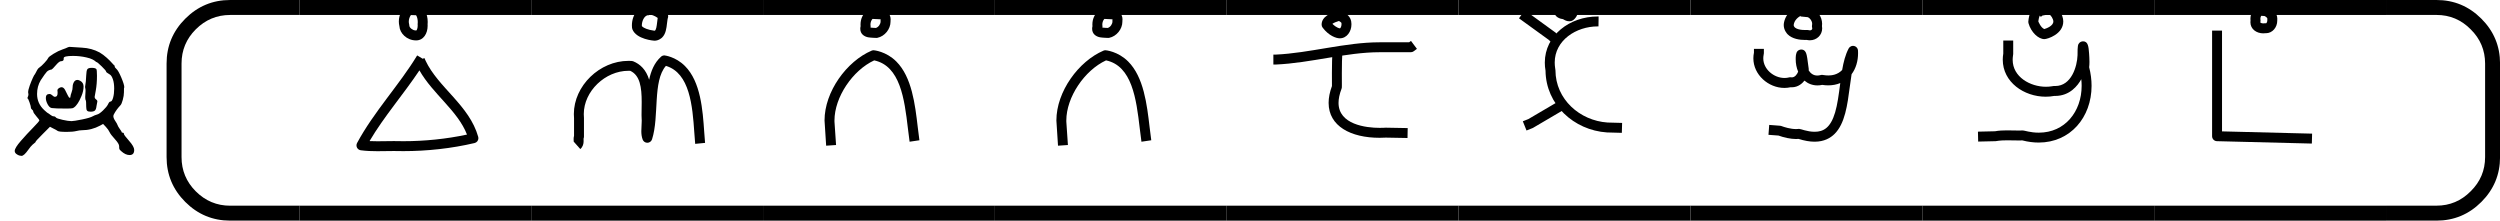
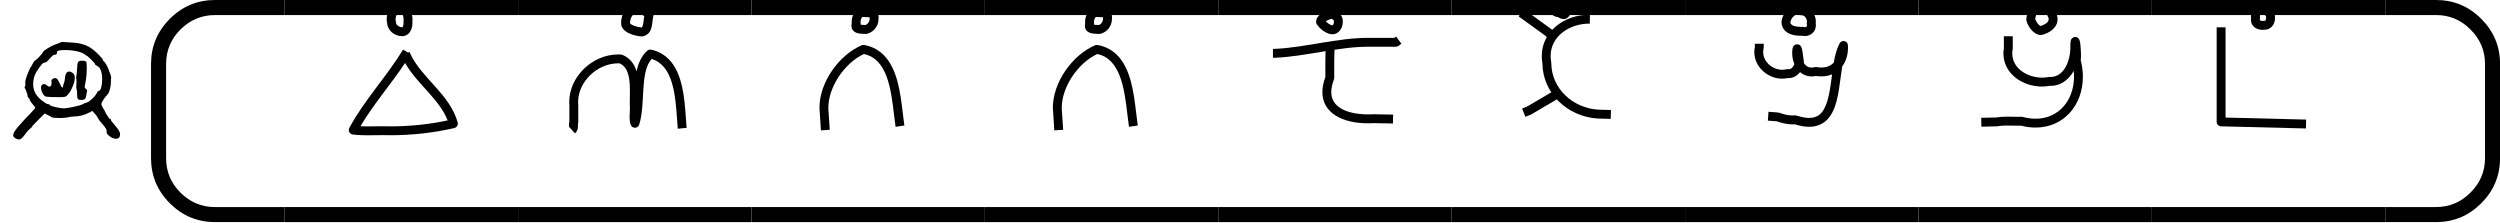
- <svg xmlns="http://www.w3.org/2000/svg" version="1.1" width="11331" height="1000" viewBox="0 0 11331 1000">
-   <path d="M426 418Q426 424 432.5 441.5Q439 459 439 475Q439 490 446.5 503.5Q454 517 468 517Q475 517 484 512Q505 501 505 477Q505 450 492.5 420.0Q480 390 470.5 376.5Q461 363 455 357Q446 348 438.0 346.0Q430 344 400 344Q332 344 313 347Q299 349 288.0 369.5Q277 390 277 408Q277 432 299 432Q308 432 316.5 423.5Q325 415 332 415Q348 415 348 437V444Q346 455 348.0 459.0Q350 463 357 468Q365 473 372 473Q384 473 393.0 457.0Q402 441 409.0 425.0Q416 409 422 409Q426 409 426 418ZM521 544Q522 572 527.5 581.0Q533 590 554.0 590.0Q575 590 582 583Q586 579 586 542Q586 493 579.0 454.0Q572 415 572 415Q572 405 581 399Q590 392 588 385Q584 368 583 358Q581 339 573.5 332.0Q566 325 547 325Q532 325 526.5 331.0Q521 337 521 354Q521 391 518.0 394.0Q515 397 515 414Q515 426 516 433Q517 444 517 451Q517 460 515.5 466.0Q514 472 514 474Q514 479 516 489Q519 500 521 544ZM201 326Q201 332 194.0 337.5Q187 343 187 348Q187 357 178.5 381.0Q170 405 167 405Q164 406 166.0 409.0Q168 412 170.5 420.5Q173 429 171 436Q170 438 170 442Q170 456 179.5 482.5Q189 509 198.5 529.5Q208 550 210 550Q211 550 215.0 558.5Q219 567 225.0 577.5Q231 588 238 592Q249 599 268.5 620.0Q288 641 291.0 649.0Q294 657 323.5 675.0Q353 693 377 701Q398 708 412 715Q418 718 433 716Q452 714 495 712Q554 709 602 683Q624 670 645.0 651.0Q666 632 677.0 619.0Q688 606 689 606Q693 606 693 600Q693 592 703 584Q715 574 733.0 531.5Q751 489 751 473Q751 467 751.0 467.0Q751 467 750.5 470.0Q750 473 750 473Q749 473 749 442Q749 422 742.0 396.5Q735 371 728 364Q725 361 716.0 350.5Q707 340 696.0 323.0Q685 306 685 298Q685 286 696.5 269.0Q708 252 710 245Q713 236 724.0 220.5Q735 205 735 203Q735 198 742.0 198.0Q749 198 749 190Q749 184 780.0 149.0Q811 114 811 94Q811 63 783 63Q758 63 732 87Q723 95 721.5 99.0Q720 103 720.0 117.0Q720 131 694.5 159.0Q669 187 663 200Q655 217 640 233L623 251L605 241Q553 213 495 213Q481 213 460.5 208.0Q440 203 403 203Q356 203 348 209Q342 214 321 224L302 234L259 191Q215 147 215 143Q215 140 211.5 138.0Q208 136 196.5 125.5Q185 115 171 95Q145 58 130 58Q126 58 117.5 60.0Q109 62 99.0 69.5Q89 77 89 88Q89 106 126.0 148.5Q163 191 200.5 229.0Q238 267 238 273Q238 276 219.5 297.5Q201 319 201 326ZM690 464Q690 498 682.5 520.0Q675 542 665.5 548.5Q656 555 648.5 559.5Q641 564 641 568Q641 573 614.5 599.0Q588 625 583 625Q581 625 576.5 629.5Q572 634 558.5 641.0Q545 648 522 653Q483 662 441 662Q385 662 385 649Q385 642 384.5 639.0Q384 636 380.0 633.0Q376 630 368 630Q358 630 337.0 605.5Q316 581 312 580Q293 577 283.0 566.5Q273 556 246 515Q224 478 224 432Q224 375 267 335Q288 316 290.0 316.0Q292 316 304.0 306.5Q316 297 324 297Q333 297 338 290Q342 284 377.5 276.0Q413 268 432 268Q446 268 495.5 278.0Q545 288 562 298Q570 303 587 308Q600 311 622.5 332.5Q645 354 653 370Q660 386 667 386Q677 386 683.5 409.5Q690 433 690 464Z" transform="translate(0.00,750.00) scale(0.75,-0.75)" fill="#000000" />
-   <path d="M 24.638,12.488 H 20.722 q -1.482,0 -2.54,-1.058 -1.058,-1.058 -1.058,-2.54 V 3.598 q 0,-1.482 1.058,-2.54 Q 19.241,4e-6 20.722,4e-6 h 3.916 V 0.847 H 20.722 q -1.132,0 -1.947,0.815 -0.804,0.804 -0.804,1.937 v 5.292 q 0,1.132 0.804,1.937 0.815,0.815 1.947,0.815 h 3.916 z" transform="translate(-616.19,0.00) scale(80.0747,80.0747)" fill="#000000" />
-   <path d="M 75.015,0.847 V 4e-6 h 13.123 v 0.847 z m 0,11.642 v -0.847 h 13.123 v 0.847 z" transform="translate(-4650.08,0.00) scale(80.0747,80.0747)" fill="#000000" />
-   <path d="M 75.015,0.847 V 4e-6 h 13.123 v 0.847 z m 0,11.642 v -0.847 h 13.123 v 0.847 z" transform="translate(-3599.24,0.00) scale(80.0747,80.0747)" fill="#000000" />
-   <path d="M 75.015,0.847 V 4e-6 h 13.123 v 0.847 z m 0,11.642 v -0.847 h 13.123 v 0.847 z" transform="translate(-2548.39,0.00) scale(80.0747,80.0747)" fill="#000000" />
-   <path d="M 75.015,0.847 V 4e-6 h 13.123 v 0.847 z m 0,11.642 v -0.847 h 13.123 v 0.847 z" transform="translate(-1497.54,0.00) scale(80.0747,80.0747)" fill="#000000" />
-   <path d="M 75.015,0.847 V 4e-6 h 13.123 v 0.847 z m 0,11.642 v -0.847 h 13.123 v 0.847 z" transform="translate(-446.69,0.00) scale(80.0747,80.0747)" fill="#000000" />
-   <path d="M 75.015,0.847 V 4e-6 h 13.123 v 0.847 z m 0,11.642 v -0.847 h 13.123 v 0.847 z" transform="translate(604.15,0.00) scale(80.0747,80.0747)" fill="#000000" />
-   <path d="M 75.015,0.847 V 4e-6 h 13.123 v 0.847 z m 0,11.642 v -0.847 h 13.123 v 0.847 z" transform="translate(1655.00,0.00) scale(80.0747,80.0747)" fill="#000000" />
-   <path d="M 75.015,0.847 V 4e-6 h 13.123 v 0.847 z m 0,11.642 v -0.847 h 13.123 v 0.847 z" transform="translate(2705.85,0.00) scale(80.0747,80.0747)" fill="#000000" />
-   <path d="M 75.015,0.847 V 4e-6 h 13.123 v 0.847 z m 0,11.642 v -0.847 h 13.123 v 0.847 z" transform="translate(3756.69,0.00) scale(80.0747,80.0747)" fill="#000000" />
-   <path d="m 87.715,4e-6 h 2.857 q 1.482,0 2.54,1.058 1.058,1.058 1.058,2.54 v 5.292 q 0,1.482 -1.058,2.54 -1.058,1.058 -2.54,1.058 h -2.857 v -0.847 h 2.857 q 1.132,0 1.937,-0.815 0.815,-0.804 0.815,-1.937 V 3.598 q 0,-1.132 -0.815,-1.937 -0.804,-0.815 -1.937,-0.815 h -2.857 z" transform="translate(3790.59,0.00) scale(80.0747,80.0747)" fill="#000000" />
-   <path d="M 562.37,129.59 C 562.37,168.42 541.80,203.48 504.34,203.48 C 457.22,203.48 422.03,167.43 420.10,131.54 C 418.20,123.70 417.31,115.86 417.31,108.15 C 417.31,75.57 433.17,45.44 455.80,26.84 C 455.84,25.68 455.87,25.02 455.87,25.02 L 458.00,25.09 C 471.42,14.70 487.79,7.71 506.07,7.02 L 506.81,26.78 C 518.12,27.17 525.86,27.43 538.13,39.71 C 543.11,44.69 562.69,67.03 562.69,110.58 C 562.69,114.54 562.50,118.47 562.11,122.33 C 562.28,124.71 562.37,127.13 562.37,129.59  Z M 512.00,122.00 C 512.00,118.86 512.63,117.38 512.63,111.28 C 512.63,98.56 509.72,84.93 504.08,76.70 L 478.03,75.80 C 471.40,85.23 467.42,97.04 467.42,108.69 C 467.42,118.90 470.00,121.32 469.99,128.10 C 469.99,140.27 488.52,152.83 499.42,153.01 C 502.46,153.06 504.00,153.60 505.06,153.60 C 506.61,153.60 512.33,144.59 512.33,128.93 C 512.33,127.53 512.00,122.07 512.00,122.00  Z M 392.18,710.51 C 394.59,710.51 440.05,711.08 440.54,711.08 C 545.86,711.08 656.56,700.02 760.54,677.69 C 713.81,557.34 588.95,474.11 520.96,354.41 C 441.54,473.78 341.82,588.03 269.78,710.52 C 282.93,711.18 296.19,711.41 309.68,711.41 C 336.82,711.41 363.77,710.51 392.18,710.51  Z M 392.24,760.51 C 363.89,760.51 336.11,761.42 309.05,761.42 C 281.74,761.42 254.16,760.50 225.73,756.78 C 213.35,755.16 204.00,744.61 204.00,732.00 C 204.00,727.93 204.99,723.86 206.97,720.18 C 291.31,563.03 421.08,425.84 509.59,279.08 L 537.54,295.93 L 546.08,292.38 C 547.74,296.37 549.48,300.32 551.30,304.23 L 552.42,304.90 C 552.27,305.15 552.12,305.40 551.97,305.65 C 616.04,441.50 772.25,529.99 817.06,689.20 C 817.68,691.42 818.00,693.71 818.00,696.00 C 818.00,707.71 809.92,717.69 798.78,720.32 C 683.01,747.68 558.80,761.07 440.63,761.07 C 440.15,761.07 393.01,760.51 392.24,760.51 Z" transform="translate(1432.12,0.00) scale(0.9,0.9)" fill="#000000" />
-   <path d="M 511.28,25.10 C 512.85,25.10 517.81,25.00 517.87,25.00 C 549.57,25.00 583.54,46.86 599.87,65.60 C 603.95,70.29 606.00,76.14 606.00,82.00 C 606.00,91.26 604.15,82.61 600.25,117.26 C 597.39,142.60 594.27,170.26 575.80,188.73 C 573.99,190.54 558.85,205.00 537.00,205.00 C 535.74,205.00 445.42,198.95 425.64,146.91 C 424.15,143.00 423.42,136.54 423.42,127.50 C 423.42,99.78 432.93,71.54 452.07,51.20 L 446.64,39.24 C 471.02,28.16 471.02,28.16 473.59,27.59 C 483.71,25.36 492.19,24.93 499.15,24.93 C 503.52,24.93 506.85,25.10 511.28,25.10  Z M 501.75,77.00 C 483.80,81.87 473.47,107.70 473.47,128.46 C 473.47,131.51 473.47,131.51 475.48,133.52 C 482.57,140.61 502.29,150.19 537.44,154.86 C 545.54,153.62 548.40,130.91 550.57,111.62 C 551.35,104.72 552.05,97.61 553.30,90.40 C 551.98,89.39 532.81,74.99 517.71,74.99 C 517.36,74.99 515.04,75.09 511.26,75.09 C 510.48,75.09 509.73,75.08 509.00,75.07 L 509.00,77.00 L 501.75,77.00  Z M 179.96,701.01 C 179.96,701.11 180.20,710.60 180.20,710.86 C 180.20,724.06 176.92,738.87 163.58,750.71 L 130.43,713.36 C 130.46,712.83 130.18,712.01 130.18,710.91 C 130.18,706.74 129.88,704.02 129.88,700.00 C 129.88,695.51 130.27,689.98 132.00,683.90 L 132.00,595.14 C 131.39,588.20 131.09,581.29 131.09,574.43 C 131.09,431.92 261.15,306.50 405.85,306.50 C 414.04,306.50 424.71,306.50 430.50,308.87 C 464.78,322.92 494.83,350.67 510.23,401.49 C 519.17,359.67 535.37,316.53 570.38,285.33 C 575.10,281.11 581.05,279.00 587.00,279.00 C 588.16,279.00 643.17,285.03 690.42,332.27 C 770.07,411.92 779.99,554.14 787.57,664.05 C 788.96,684.25 790.26,703.03 791.88,719.59 L 742.12,724.45 C 740.41,706.88 739.09,687.72 737.70,667.52 C 728.50,534.22 715.33,367.60 594.66,331.72 C 527.03,408.83 562.03,586.34 524.78,701.71 C 521.52,711.83 512.03,719.00 501.00,719.00 C 490.34,719.00 481.15,712.31 477.59,702.78 C 472.27,688.54 470.88,674.06 470.88,660.20 C 470.88,644.17 472.93,625.30 472.93,607.65 C 472.93,591.42 471.92,602.52 471.92,579.41 C 471.92,558.61 472.71,536.95 472.71,513.33 C 472.71,440.00 464.42,379.40 415.12,356.70 C 412.11,356.56 409.10,356.50 406.09,356.50 C 289.03,356.50 181.09,459.31 181.09,574.64 C 181.09,583.02 182.00,593.81 182.00,594.00 L 182.00,688.00 C 182.00,691.21 181.38,694.41 180.16,697.43 C 180.16,697.43 179.96,698.02 179.96,701.01 Z" transform="translate(2482.97,0.00) scale(0.9,0.9)" fill="#000000" />
-   <path d="M 484.85,140.72 C 498.91,135.89 508.23,120.14 508.23,108.48 C 508.23,106.67 508.00,106.13 508.00,104.00 C 508.00,101.90 508.27,99.80 508.79,97.76 C 507.10,97.00 506.12,97.00 505.00,97.00 C 504.40,97.00 504.40,97.00 467.34,95.23 C 460.88,102.77 457.18,113.06 457.18,123.45 C 457.18,128.76 458.00,130.25 458.00,134.00 C 458.00,135.67 457.83,137.34 457.50,138.99 C 467.93,140.38 479.80,140.38 484.85,140.72  Z M 407.16,123.19 C 407.16,64.28 457.98,35.00 477.00,35.00 L 489.00,35.00 L 489.00,46.21 L 505.38,46.99 C 505.57,46.99 505.75,46.99 505.94,46.99 C 535.01,46.99 558.86,68.41 558.86,97.33 C 558.86,100.07 558.64,102.85 558.18,105.65 C 558.23,106.79 558.26,107.93 558.26,109.06 C 558.26,146.76 528.94,182.95 492.03,190.49 C 490.37,190.83 488.69,191.00 487.00,191.00 C 486.58,191.00 456.43,190.11 444.99,187.77 C 425.76,183.84 405.91,171.34 405.91,144.93 C 405.91,140.47 406.52,136.15 407.56,131.93 C 407.29,129.02 407.16,126.10 407.16,123.19  Z M 475.99,304.03 C 367.51,354.20 275.90,489.17 275.90,607.03 C 275.90,608.96 275.92,610.89 275.97,612.81 C 275.97,612.81 283.94,730.30 283.94,730.32 L 234.06,733.70 C 225.90,613.35 225.90,613.35 225.90,606.73 C 225.90,460.75 338.22,308.22 463.19,255.00 C 466.31,253.67 469.66,253.00 473.00,253.00 C 474.28,253.00 535.68,258.03 587.30,309.65 C 665.60,387.94 681.85,525.26 695.34,640.23 C 698.12,663.90 700.75,686.25 703.72,706.31 L 703.73,706.36 L 654.28,713.69 C 651.14,692.55 648.47,669.77 645.70,646.10 C 628.28,497.70 606.66,331.93 475.99,304.03 Z" transform="translate(3533.81,0.00) scale(0.9,0.9)" fill="#000000" />
-   <path d="M 484.85,140.72 C 498.91,135.89 508.23,120.14 508.23,108.48 C 508.23,106.67 508.00,106.13 508.00,104.00 C 508.00,101.90 508.27,99.80 508.79,97.76 C 507.10,97.00 506.12,97.00 505.00,97.00 C 504.40,97.00 504.40,97.00 467.34,95.23 C 460.88,102.77 457.18,113.06 457.18,123.45 C 457.18,128.76 458.00,130.25 458.00,134.00 C 458.00,135.67 457.83,137.34 457.50,138.99 C 467.93,140.38 479.80,140.38 484.85,140.72  Z M 407.16,123.19 C 407.16,64.28 457.98,35.00 477.00,35.00 L 489.00,35.00 L 489.00,46.21 L 505.38,46.99 C 505.57,46.99 505.75,46.99 505.94,46.99 C 535.01,46.99 558.86,68.41 558.86,97.33 C 558.86,100.07 558.64,102.85 558.18,105.65 C 558.23,106.79 558.26,107.93 558.26,109.06 C 558.26,146.76 528.94,182.95 492.03,190.49 C 490.37,190.83 488.69,191.00 487.00,191.00 C 486.58,191.00 456.43,190.11 444.99,187.77 C 425.76,183.84 405.91,171.34 405.91,144.93 C 405.91,140.47 406.52,136.15 407.56,131.93 C 407.29,129.02 407.16,126.10 407.16,123.19  Z M 475.99,304.03 C 367.51,354.20 275.90,489.17 275.90,607.03 C 275.90,608.96 275.92,610.89 275.97,612.81 C 275.97,612.81 283.94,730.30 283.94,730.32 L 234.06,733.70 C 225.90,613.35 225.90,613.35 225.90,606.73 C 225.90,460.75 338.22,308.22 463.19,255.00 C 466.31,253.67 469.66,253.00 473.00,253.00 C 474.28,253.00 535.68,258.03 587.30,309.65 C 665.60,387.94 681.85,525.26 695.34,640.23 C 698.12,663.90 700.75,686.25 703.72,706.31 L 703.73,706.36 L 654.28,713.69 C 651.14,692.55 648.47,669.77 645.70,646.10 C 628.28,497.70 606.66,331.93 475.99,304.03 Z" transform="translate(4584.66,0.00) scale(0.9,0.9)" fill="#000000" />
-   <path d="M 394.00,124.00 C 394.00,81.45 444.29,65.03 462.44,59.10 C 462.44,59.10 462.90,53.08 462.93,53.08 C 494.27,55.49 494.27,55.49 498.95,58.04 C 514.72,66.62 544.03,82.57 544.03,118.54 C 544.03,118.87 544.02,119.19 544.02,119.52 C 544.10,120.95 544.14,122.38 544.14,123.81 C 544.14,157.82 521.51,193.00 485.48,193.00 C 467.69,193.00 430.32,180.54 399.02,139.03 C 395.68,134.60 394.00,129.30 394.00,124.00  Z M 486.35,142.95 C 488.73,142.04 494.13,133.57 494.13,123.32 C 494.13,121.96 494.00,121.60 494.00,120.00 C 494.00,118.93 494.08,118.15 494.08,117.18 C 494.08,115.59 494.08,113.18 481.33,105.54 C 468.40,109.74 456.48,113.88 448.31,119.91 C 453.65,125.47 469.09,140.05 486.35,142.95  Z M 446.02,428.68 C 446.02,427.98 445.86,367.32 445.86,366.70 C 445.86,326.74 446.47,286.29 450.11,245.75 C 450.11,245.75 499.90,250.22 499.89,250.25 C 496.44,288.67 495.85,328.01 495.85,367.85 C 495.85,368.62 496.01,428.05 496.01,428.66 C 496.01,441.70 496.01,442.63 494.33,446.99 C 483.61,474.89 479.21,498.48 479.21,518.20 C 479.21,626.87 616.98,643.92 686.53,643.92 C 703.77,643.92 715.09,643.00 717.00,643.00 L 827.46,645.01 C 827.46,645.01 826.55,694.99 826.54,694.99 C 717.52,693.01 717.52,693.01 717.52,693.01 C 707.08,693.62 696.55,693.94 685.98,693.94 C 541.10,693.94 429.22,635.50 429.22,518.13 C 429.22,492.19 434.72,463.99 446.01,433.40 C 446.02,431.83 446.02,430.26 446.02,428.68  Z M 162.45,275.00 C 332.96,267.45 512.54,213.00 685.47,213.00 C 685.98,213.00 686.49,213.00 687.00,213.00 C 687.04,213.00 802.32,213.00 834.66,213.00 L 844.02,205.98 C 844.02,205.98 874.02,245.99 873.98,246.02 C 857.98,258.02 857.98,258.02 857.98,258.02 C 853.56,261.34 848.28,263.00 843.00,263.00 L 685.59,263.00 C 518.31,263.00 339.14,317.32 164.10,324.97 C 163.73,324.99 163.37,325.00 163.00,325.00 L 151.00,325.00 L 151.00,275.00 L 162.45,275.00 Z" transform="translate(5635.51,0.00) scale(0.9,0.9)" fill="#000000" />
-   <path d="M 426.34,506.44 L 451.67,549.56 L 291.66,643.56 C 290.58,644.20 289.45,644.75 288.31,645.21 C 288.31,645.21 258.31,657.21 258.27,657.22 L 239.69,610.79 L 267.95,599.49 L 426.34,506.44  Z M 220.32,92.24 L 249.64,51.73 C 403.26,162.90 403.26,162.90 404.68,164.32 L 426.68,186.32 L 391.32,221.68 L 370.74,201.10 C 370.74,201.10 220.36,92.27 220.32,92.24  Z M 412.42,1.79 C 425.88,-17.66 453.81,-37.10 480.37,-37.10 C 481.06,-37.10 481.75,-37.09 482.45,-37.07 C 483.56,-37.15 484.68,-37.19 485.81,-37.19 C 496.20,-37.19 526.13,-33.36 526.13,10.70 C 526.13,11.12 526.00,19.91 526.00,20.00 C 526.00,20.91 524.70,83.19 489.56,103.62 C 485.77,105.82 481.44,107.15 474.34,107.15 C 460.69,107.15 452.48,102.45 442.02,96.45 C 430.78,95.15 396.62,88.28 396.62,52.87 C 396.62,36.99 404.11,21.80 416.69,4.75 L 412.42,1.79  Z M 467.18,23.70 C 466.63,23.82 465.05,24.28 465.03,24.28 C 456.88,33.96 451.87,41.16 449.01,46.91 C 455.31,47.58 458.35,47.90 468.48,53.98 C 475.41,38.82 476.08,14.20 476.08,13.79 C 474.23,14.35 472.46,15.10 470.60,16.07 L 471.65,16.64 C 469.86,18.65 467.90,20.88 465.90,23.24 L 467.18,23.70  Z M 350.38,315.35 C 350.38,177.00 476.98,82.97 616.69,82.97 C 618.25,82.97 619.82,82.98 621.38,83.01 L 620.62,132.99 C 619.34,132.97 618.06,132.96 616.78,132.96 C 508.34,132.96 400.29,202.94 400.29,314.65 C 400.29,336.19 403.98,348.62 403.99,353.91 C 404.54,499.96 526.18,607.44 666.19,617.03 L 739.68,619.01 L 738.33,668.99 C 689.91,667.68 664.07,666.99 663.32,666.94 C 496.06,655.76 355.88,526.43 354.02,356.34 C 351.56,342.32 350.38,328.64 350.38,315.35 Z" transform="translate(6686.35,0.00) scale(0.9,0.9)" fill="#000000" />
-   <path d="M 579.00,377.00 C 584.09,377.00 593.93,380.00 610.89,380.00 C 627.25,380.00 656.56,377.06 680.18,352.64 C 686.98,312.94 696.38,275.42 712.91,244.28 C 714.15,241.94 720.72,231.00 735.00,231.00 C 748.27,231.00 759.19,241.35 759.95,254.55 C 760.20,258.89 760.33,263.21 760.33,267.50 C 760.33,307.33 749.56,344.69 727.68,373.85 C 724.42,393.89 721.56,414.99 718.76,436.46 C 706.64,529.11 694.50,621.92 642.26,674.15 C 621.59,694.82 589.57,713.59 541.44,713.59 C 517.14,713.59 490.37,708.93 460.51,699.47 C 456.16,699.89 451.79,700.08 447.41,700.08 C 419.96,700.08 386.31,692.42 359.58,682.66 L 309.14,678.93 C 309.14,678.93 312.83,629.07 312.86,629.07 C 370.51,633.34 370.51,633.34 373.92,634.64 C 389.19,640.46 420.54,650.01 447.84,650.01 C 457.05,650.01 459.14,649.00 463.00,649.00 C 472.48,649.00 503.34,663.60 541.62,663.60 C 584.92,663.60 621.59,644.89 644.81,566.08 C 656.71,525.66 662.97,477.71 670.71,418.28 C 652.54,425.85 632.13,429.88 610.01,429.88 C 600.28,429.88 590.21,429.09 579.85,427.49 C 571.59,429.26 563.55,430.10 555.77,430.10 C 530.28,430.10 507.76,421.04 490.40,405.97 C 481.06,418.03 459.72,439.58 426.55,439.58 C 424.59,439.58 422.60,439.50 420.59,439.34 C 410.14,441.68 399.64,442.79 389.23,442.79 C 309.16,442.79 233.05,376.77 233.05,293.60 C 233.05,284.36 234.00,274.89 236.00,265.28 L 236.00,246.00 L 286.00,246.00 L 286.00,268.00 C 286.00,274.05 283.02,279.84 283.02,293.85 C 283.02,349.12 336.69,392.69 389.77,392.69 C 406.22,392.69 412.18,389.00 419.00,389.00 C 422.37,389.00 423.46,389.61 426.89,389.61 C 442.25,389.61 453.41,374.31 458.58,361.01 C 450.28,341.45 446.28,319.79 446.28,298.37 C 446.28,286.63 446.28,266.54 455.98,256.84 C 459.38,253.43 466.33,249.39 474.38,249.39 C 497.29,249.39 501.14,272.61 504.49,292.80 C 505.81,300.78 512.00,344.70 512.00,348.00 C 512.00,350.16 511.59,353.88 511.54,354.27 C 519.41,366.86 532.89,380.37 554.57,380.37 C 566.68,380.37 572.35,377.00 579.00,377.00  Z M 470.81,79.75 C 461.48,85.09 438.75,99.98 436.06,126.26 C 438.10,148.94 478.57,151.25 495.00,151.25 C 499.31,151.25 504.90,151.00 505.00,151.00 C 511.09,151.00 512.83,152.91 517.67,152.91 C 523.83,152.91 529.72,149.18 529.72,143.37 C 529.72,139.75 528.00,137.72 528.00,132.00 C 528.00,127.19 529.22,125.92 529.22,120.53 C 529.22,106.36 519.73,92.09 507.16,86.54 L 470.49,82.87 L 470.81,79.75  Z M 579.57,142.78 C 579.57,176.91 551.95,202.88 517.62,202.88 C 512.56,202.88 507.41,202.31 502.28,201.13 C 499.65,201.22 496.96,201.27 494.22,201.27 C 466.59,201.27 429.20,196.28 405.83,172.91 C 402.74,169.82 386.00,151.89 386.00,126.00 C 386.00,122.23 386.88,88.46 417.38,57.95 C 437.72,37.61 463.99,25.00 489.86,19.53 L 493.11,34.89 C 518.36,37.42 518.36,37.42 521.07,38.33 C 554.18,49.58 579.28,83.50 579.28,120.10 C 579.28,123.79 579.03,127.52 578.50,131.28 C 579.22,135.15 579.57,139.00 579.57,142.78 Z" transform="translate(7737.20,0.00) scale(0.9,0.9)" fill="#000000" />
-   <path d="M 450.00,110.00 C 450.00,106.83 455.37,23.26 506.62,23.26 C 512.81,23.26 518.98,24.57 524.51,26.87 C 529.48,25.74 536.55,24.36 544.99,24.36 C 547.61,24.36 550.36,24.49 553.23,24.81 C 554.57,24.70 555.90,24.65 557.21,24.65 C 598.02,24.65 626.14,74.35 626.14,107.78 C 626.14,172.42 546.37,197.00 531.00,197.00 C 500.87,197.00 463.92,162.86 450.95,116.81 C 450.32,114.59 450.00,112.29 450.00,110.00  Z M 530.56,146.31 C 540.83,143.38 576.17,130.83 576.17,108.10 C 576.17,95.02 562.29,74.53 557.13,74.65 C 555.77,74.88 554.38,75.00 553.00,75.00 C 549.25,75.00 547.47,74.18 544.09,74.18 C 538.88,74.18 532.03,77.13 520.90,78.44 L 513.25,85.00 L 507.72,78.54 C 503.71,87.41 501.49,99.78 500.46,107.48 C 500.63,107.94 512.41,139.22 530.56,146.31  Z M 585.61,433.17 C 667.56,433.17 696.14,333.89 698.00,277.63 C 698.00,276.32 698.00,275.03 698.00,273.78 C 698.00,230.57 699.83,223.33 707.60,215.55 C 710.78,212.38 717.51,208.12 725.77,208.12 C 751.14,208.12 753.62,234.79 756.13,269.27 C 757.14,283.09 757.98,297.94 757.98,311.78 C 757.98,321.47 757.57,330.67 756.51,338.68 C 764.70,370.40 768.65,401.85 768.65,432.29 C 768.65,591.35 661.15,717.91 502.39,717.91 C 476.18,717.91 448.68,714.44 420.21,707.12 C 414.16,707.32 408.11,707.39 402.09,707.39 C 382.71,707.39 364.05,706.61 344.14,706.61 C 300.56,706.61 292.48,710.83 285.57,710.99 L 197.56,712.99 L 196.43,663.01 L 282.35,661.06 C 302.08,657.42 322.24,656.54 342.11,656.54 C 361.32,656.54 382.38,657.39 402.21,657.39 C 414.17,657.39 422.79,657.00 423.00,657.00 C 431.11,657.00 459.49,668.09 503.15,668.09 C 634.30,668.09 718.67,562.08 718.67,432.23 C 718.67,421.29 718.07,410.15 716.85,398.85 C 699.28,430.88 659.28,483.15 585.24,483.15 C 583.82,483.15 582.39,483.13 580.95,483.09 C 566.80,485.74 552.31,487.04 537.78,487.04 C 428.65,487.04 321.40,413.96 321.40,300.60 C 321.40,290.63 322.24,280.36 324.00,269.84 L 324.00,204.00 L 374.00,204.00 L 374.00,272.00 C 374.00,277.01 371.31,285.44 371.31,301.37 C 371.31,387.45 459.79,436.92 538.84,436.92 C 562.08,436.92 573.23,433.00 579.00,433.00 C 580.33,433.00 582.01,433.17 585.61,433.17 Z" transform="translate(8788.05,0.00) scale(0.9,0.9)" fill="#000000" />
-   <path d="M 465.44,167.91 C 432.23,167.91 400.97,147.23 400.97,111.94 C 400.97,109.21 401.17,106.45 401.59,103.66 C 401.20,100.67 401.02,97.69 401.02,94.72 C 401.02,66.23 417.87,33.05 448.66,29.30 C 448.67,29.14 448.68,29.06 448.68,29.06 L 450.07,29.15 C 450.61,29.11 451.16,29.07 451.71,29.04 C 465.05,30.75 477.97,30.17 484.28,32.08 C 512.10,40.52 536.45,65.06 536.45,94.79 C 536.45,96.81 536.34,98.86 536.10,100.96 C 536.14,101.94 536.16,102.92 536.16,103.91 C 536.16,137.97 511.76,167.28 479.03,167.28 C 477.99,167.28 476.94,167.25 475.88,167.19 C 472.42,167.67 468.93,167.91 465.44,167.91  Z M 455.48,79.62 C 454.05,81.72 451.13,87.02 451.13,95.21 C 451.13,99.17 452.00,99.64 452.00,104.00 C 452.00,108.84 450.64,111.66 450.64,112.96 C 450.64,113.25 455.41,117.85 465.72,117.85 C 470.10,117.85 470.84,117.00 475.00,117.00 C 476.95,117.00 479.69,117.39 479.73,117.39 C 482.11,117.39 486.14,109.21 486.14,103.14 C 486.14,102.13 486.00,101.63 486.00,100.00 C 486.00,97.04 486.47,95.74 486.47,94.64 C 486.47,89.74 478.69,83.61 471.86,80.71 L 455.48,79.62  Z M 208.00,154.00 L 258.00,154.00 L 258.00,661.62 L 711.63,673.01 C 711.63,673.01 710.38,722.99 710.37,722.99 C 232.37,710.99 232.37,710.99 232.37,710.99 C 218.81,710.65 208.00,699.57 208.00,686.00 L 208.00,154.00 Z" transform="translate(9838.90,0.00) scale(0.9,0.9)" fill="#000000" />
+ <svg xmlns="http://www.w3.org/2000/svg" version="1.1" width="11256" height="1000" viewBox="0 0 11256 1000">
+   <path d="M426 418Q426 424 432.5 441.5Q439 459 439 475Q439 490 446.5 503.5Q454 517 468 517Q475 517 484 512Q505 501 505 477Q505 450 492.5 420.0Q480 390 470.5 376.5Q461 363 455 357Q446 348 438.0 346.0Q430 344 400 344Q332 344 313 347Q299 349 288.0 369.5Q277 390 277 408Q277 432 299 432Q308 432 316.5 423.5Q325 415 332 415Q348 415 348 437V444Q346 455 348.0 459.0Q350 463 357 468Q365 473 372 473Q384 473 393.0 457.0Q402 441 409.0 425.0Q416 409 422 409Q426 409 426 418ZM521 544Q522 572 527.5 581.0Q533 590 554.0 590.0Q575 590 582 583Q586 579 586 542Q586 493 579.0 454.0Q572 415 572 415Q572 405 581 399Q590 392 588 385Q584 368 583 358Q581 339 573.5 332.0Q566 325 547 325Q532 325 526.5 331.0Q521 337 521 354Q521 391 518.0 394.0Q515 397 515 414Q515 426 516 433Q517 444 517 451Q517 460 515.5 466.0Q514 472 514 474Q514 479 516 489Q519 500 521 544ZM201 326Q201 332 194.0 337.5Q187 343 187 348Q187 357 178.5 381.0Q170 405 167 405Q164 406 166.0 409.0Q168 412 170.5 420.5Q173 429 171 436Q170 438 170 442Q170 456 179.5 482.5Q189 509 198.5 529.5Q208 550 210 550Q211 550 215.0 558.5Q219 567 225.0 577.5Q231 588 238 592Q249 599 268.5 620.0Q288 641 291.0 649.0Q294 657 323.5 675.0Q353 693 377 701Q398 708 412 715Q418 718 433 716Q452 714 495 712Q554 709 602 683Q624 670 645.0 651.0Q666 632 677.0 619.0Q688 606 689 606Q693 606 693 600Q693 592 703 584Q715 574 733.0 531.5Q751 489 751 473Q751 467 751.0 467.0Q751 467 750.5 470.0Q750 473 750 473Q749 473 749 442Q749 422 742.0 396.5Q735 371 728 364Q725 361 716.0 350.5Q707 340 696.0 323.0Q685 306 685 298Q685 286 696.5 269.0Q708 252 710 245Q713 236 724.0 220.5Q735 205 735 203Q735 198 742.0 198.0Q749 198 749 190Q749 184 780.0 149.0Q811 114 811 94Q811 63 783 63Q758 63 732 87Q723 95 721.5 99.0Q720 103 720.0 117.0Q720 131 694.5 159.0Q669 187 663 200Q655 217 640 233L623 251L605 241Q553 213 495 213Q481 213 460.5 208.0Q440 203 403 203Q356 203 348 209Q342 214 321 224L302 234L259 191Q215 147 215 143Q215 140 211.5 138.0Q208 136 196.5 125.5Q185 115 171 95Q145 58 130 58Q126 58 117.5 60.0Q109 62 99.0 69.5Q89 77 89 88Q89 106 126.0 148.5Q163 191 200.5 229.0Q238 267 238 273Q238 276 219.5 297.5Q201 319 201 326ZM690 464Q690 498 682.5 520.0Q675 542 665.5 548.5Q656 555 648.5 559.5Q641 564 641 568Q641 573 614.5 599.0Q588 625 583 625Q581 625 576.5 629.5Q572 634 558.5 641.0Q545 648 522 653Q483 662 441 662Q385 662 385 649Q385 642 384.5 639.0Q384 636 380.0 633.0Q376 630 368 630Q358 630 337.0 605.5Q316 581 312 580Q293 577 283.0 566.5Q273 556 246 515Q224 478 224 432Q224 375 267 335Q288 316 290.0 316.0Q292 316 304.0 306.5Q316 297 324 297Q333 297 338 290Q342 284 377.5 276.0Q413 268 432 268Q446 268 495.5 278.0Q545 288 562 298Q570 303 587 308Q600 311 622.5 332.5Q645 354 653 370Q660 386 667 386Q677 386 683.5 409.5Q690 433 690 464Z" transform="translate(0.00,666.67) scale(0.6667,-0.6667)" fill="#000000" />
+   <path d="M 24.638,12.488 H 20.722 q -1.482,0 -2.54,-1.058 -1.058,-1.058 -1.058,-2.54 V 3.598 q 0,-1.482 1.058,-2.54 Q 19.241,4e-6 20.722,4e-6 h 3.916 V 0.847 H 20.722 q -1.132,0 -1.947,0.815 -0.804,0.804 -0.804,1.937 v 5.292 q 0,1.132 0.804,1.937 0.815,0.815 1.947,0.815 h 3.916 z" transform="translate(-691.19,0.00) scale(80.0747,80.0747)" fill="#000000" />
+   <path d="M 75.015,0.847 V 4e-6 h 13.123 v 0.847 z m 0,11.642 v -0.847 h 13.123 v 0.847 z" transform="translate(-4725.08,0.00) scale(80.0747,80.0747)" fill="#000000" />
+   <path d="M 75.015,0.847 V 4e-6 h 13.123 v 0.847 z m 0,11.642 v -0.847 h 13.123 v 0.847 z" transform="translate(-3674.24,0.00) scale(80.0747,80.0747)" fill="#000000" />
+   <path d="M 75.015,0.847 V 4e-6 h 13.123 v 0.847 z m 0,11.642 v -0.847 h 13.123 v 0.847 z" transform="translate(-2623.39,0.00) scale(80.0747,80.0747)" fill="#000000" />
+   <path d="M 75.015,0.847 V 4e-6 h 13.123 v 0.847 z m 0,11.642 v -0.847 h 13.123 v 0.847 z" transform="translate(-1572.54,0.00) scale(80.0747,80.0747)" fill="#000000" />
+   <path d="M 75.015,0.847 V 4e-6 h 13.123 v 0.847 z m 0,11.642 v -0.847 h 13.123 v 0.847 z" transform="translate(-521.69,0.00) scale(80.0747,80.0747)" fill="#000000" />
+   <path d="M 75.015,0.847 V 4e-6 h 13.123 v 0.847 z m 0,11.642 v -0.847 h 13.123 v 0.847 z" transform="translate(529.15,0.00) scale(80.0747,80.0747)" fill="#000000" />
+   <path d="M 75.015,0.847 V 4e-6 h 13.123 v 0.847 z m 0,11.642 v -0.847 h 13.123 v 0.847 z" transform="translate(1580.00,0.00) scale(80.0747,80.0747)" fill="#000000" />
+   <path d="M 75.015,0.847 V 4e-6 h 13.123 v 0.847 z m 0,11.642 v -0.847 h 13.123 v 0.847 z" transform="translate(2630.85,0.00) scale(80.0747,80.0747)" fill="#000000" />
+   <path d="M 75.015,0.847 V 4e-6 h 13.123 v 0.847 z m 0,11.642 v -0.847 h 13.123 v 0.847 z" transform="translate(3681.69,0.00) scale(80.0747,80.0747)" fill="#000000" />
+   <path d="m 87.715,4e-6 h 2.857 q 1.482,0 2.54,1.058 1.058,1.058 1.058,2.54 v 5.292 q 0,1.482 -1.058,2.54 -1.058,1.058 -2.54,1.058 h -2.857 v -0.847 h 2.857 q 1.132,0 1.937,-0.815 0.815,-0.804 0.815,-1.937 V 3.598 q 0,-1.132 -0.815,-1.937 -0.804,-0.815 -1.937,-0.815 h -2.857 z" transform="translate(3715.59,0.00) scale(80.0747,80.0747)" fill="#000000" />
+   <path d="M 562.37,129.59 C 562.37,168.42 541.80,203.48 504.34,203.48 C 457.22,203.48 422.03,167.43 420.10,131.54 C 418.20,123.70 417.31,115.86 417.31,108.15 C 417.31,75.57 433.17,45.44 455.80,26.84 C 455.84,25.68 455.87,25.02 455.87,25.02 L 458.00,25.09 C 471.42,14.70 487.79,7.71 506.07,7.02 L 506.81,26.78 C 518.12,27.17 525.86,27.43 538.13,39.71 C 543.11,44.69 562.69,67.03 562.69,110.58 C 562.69,114.54 562.50,118.47 562.11,122.33 C 562.28,124.71 562.37,127.13 562.37,129.59  Z M 512.00,122.00 C 512.00,118.86 512.63,117.38 512.63,111.28 C 512.63,98.56 509.72,84.93 504.08,76.70 L 478.03,75.80 C 471.40,85.23 467.42,97.04 467.42,108.69 C 467.42,118.90 470.00,121.32 469.99,128.10 C 469.99,140.27 488.52,152.83 499.42,153.01 C 502.46,153.06 504.00,153.60 505.06,153.60 C 506.61,153.60 512.33,144.59 512.33,128.93 C 512.33,127.53 512.00,122.07 512.00,122.00  Z M 392.18,710.51 C 394.59,710.51 440.05,711.08 440.54,711.08 C 545.86,711.08 656.56,700.02 760.54,677.69 C 713.81,557.34 588.95,474.11 520.96,354.41 C 441.54,473.78 341.82,588.03 269.78,710.52 C 282.93,711.18 296.19,711.41 309.68,711.41 C 336.82,711.41 363.77,710.51 392.18,710.51  Z M 392.24,760.51 C 363.89,760.51 336.11,761.42 309.05,761.42 C 281.74,761.42 254.16,760.50 225.73,756.78 C 213.35,755.16 204.00,744.61 204.00,732.00 C 204.00,727.93 204.99,723.86 206.97,720.18 C 291.31,563.03 421.08,425.84 509.59,279.08 L 537.54,295.93 L 546.08,292.38 C 547.74,296.37 549.48,300.32 551.30,304.23 L 552.42,304.90 C 552.27,305.15 552.12,305.40 551.97,305.65 C 616.04,441.50 772.25,529.99 817.06,689.20 C 817.68,691.42 818.00,693.71 818.00,696.00 C 818.00,707.71 809.92,717.69 798.78,720.32 C 683.01,747.68 558.80,761.07 440.63,761.07 C 440.15,761.07 393.01,760.51 392.24,760.51 Z" transform="translate(1407.12,0.00) scale(0.8,0.8)" fill="#000000" />
+   <path d="M 511.28,25.10 C 512.85,25.10 517.81,25.00 517.87,25.00 C 549.57,25.00 583.54,46.86 599.87,65.60 C 603.95,70.29 606.00,76.14 606.00,82.00 C 606.00,91.26 604.15,82.61 600.25,117.26 C 597.39,142.60 594.27,170.26 575.80,188.73 C 573.99,190.54 558.85,205.00 537.00,205.00 C 535.74,205.00 445.42,198.95 425.64,146.91 C 424.15,143.00 423.42,136.54 423.42,127.50 C 423.42,99.78 432.93,71.54 452.07,51.20 L 446.64,39.24 C 471.02,28.16 471.02,28.16 473.59,27.59 C 483.71,25.36 492.19,24.93 499.15,24.93 C 503.52,24.93 506.85,25.10 511.28,25.10  Z M 501.75,77.00 C 483.80,81.87 473.47,107.70 473.47,128.46 C 473.47,131.51 473.47,131.51 475.48,133.52 C 482.57,140.61 502.29,150.19 537.44,154.86 C 545.54,153.62 548.40,130.91 550.57,111.62 C 551.35,104.72 552.05,97.61 553.30,90.40 C 551.98,89.39 532.81,74.99 517.71,74.99 C 517.36,74.99 515.04,75.09 511.26,75.09 C 510.48,75.09 509.73,75.08 509.00,75.07 L 509.00,77.00 L 501.75,77.00  Z M 179.96,701.01 C 179.96,701.11 180.20,710.60 180.20,710.86 C 180.20,724.06 176.92,738.87 163.58,750.71 L 130.43,713.36 C 130.46,712.83 130.18,712.01 130.18,710.91 C 130.18,706.74 129.88,704.02 129.88,700.00 C 129.88,695.51 130.27,689.98 132.00,683.90 L 132.00,595.14 C 131.39,588.20 131.09,581.29 131.09,574.43 C 131.09,431.92 261.15,306.50 405.85,306.50 C 414.04,306.50 424.71,306.50 430.50,308.87 C 464.78,322.92 494.83,350.67 510.23,401.49 C 519.17,359.67 535.37,316.53 570.38,285.33 C 575.10,281.11 581.05,279.00 587.00,279.00 C 588.16,279.00 643.17,285.03 690.42,332.27 C 770.07,411.92 779.99,554.14 787.57,664.05 C 788.96,684.25 790.26,703.03 791.88,719.59 L 742.12,724.45 C 740.41,706.88 739.09,687.72 737.70,667.52 C 728.50,534.22 715.33,367.60 594.66,331.72 C 527.03,408.83 562.03,586.34 524.78,701.71 C 521.52,711.83 512.03,719.00 501.00,719.00 C 490.34,719.00 481.15,712.31 477.59,702.78 C 472.27,688.54 470.88,674.06 470.88,660.20 C 470.88,644.17 472.93,625.30 472.93,607.65 C 472.93,591.42 471.92,602.52 471.92,579.41 C 471.92,558.61 472.71,536.95 472.71,513.33 C 472.71,440.00 464.42,379.40 415.12,356.70 C 412.11,356.56 409.10,356.50 406.09,356.50 C 289.03,356.50 181.09,459.31 181.09,574.64 C 181.09,583.02 182.00,593.81 182.00,594.00 L 182.00,688.00 C 182.00,691.21 181.38,694.41 180.16,697.43 C 180.16,697.43 179.96,698.02 179.96,701.01 Z" transform="translate(2457.97,0.00) scale(0.8,0.8)" fill="#000000" />
+   <path d="M 484.85,140.72 C 498.91,135.89 508.23,120.14 508.23,108.48 C 508.23,106.67 508.00,106.13 508.00,104.00 C 508.00,101.90 508.27,99.80 508.79,97.76 C 507.10,97.00 506.12,97.00 505.00,97.00 C 504.40,97.00 504.40,97.00 467.34,95.23 C 460.88,102.77 457.18,113.06 457.18,123.45 C 457.18,128.76 458.00,130.25 458.00,134.00 C 458.00,135.67 457.83,137.34 457.50,138.99 C 467.93,140.38 479.80,140.38 484.85,140.72  Z M 407.16,123.19 C 407.16,64.28 457.98,35.00 477.00,35.00 L 489.00,35.00 L 489.00,46.21 L 505.38,46.99 C 505.57,46.99 505.75,46.99 505.94,46.99 C 535.01,46.99 558.86,68.41 558.86,97.33 C 558.86,100.07 558.64,102.85 558.18,105.65 C 558.23,106.79 558.26,107.93 558.26,109.06 C 558.26,146.76 528.94,182.95 492.03,190.49 C 490.37,190.83 488.69,191.00 487.00,191.00 C 486.58,191.00 456.43,190.11 444.99,187.77 C 425.76,183.84 405.91,171.34 405.91,144.93 C 405.91,140.47 406.52,136.15 407.56,131.93 C 407.29,129.02 407.16,126.10 407.16,123.19  Z M 475.99,304.03 C 367.51,354.20 275.90,489.17 275.90,607.03 C 275.90,608.96 275.92,610.89 275.97,612.81 C 275.97,612.81 283.94,730.30 283.94,730.32 L 234.06,733.70 C 225.90,613.35 225.90,613.35 225.90,606.73 C 225.90,460.75 338.22,308.22 463.19,255.00 C 466.31,253.67 469.66,253.00 473.00,253.00 C 474.28,253.00 535.68,258.03 587.30,309.65 C 665.60,387.94 681.85,525.26 695.34,640.23 C 698.12,663.90 700.75,686.25 703.72,706.31 L 703.73,706.36 L 654.28,713.69 C 651.14,692.55 648.47,669.77 645.70,646.10 C 628.28,497.70 606.66,331.93 475.99,304.03 Z" transform="translate(3508.81,0.00) scale(0.8,0.8)" fill="#000000" />
+   <path d="M 484.85,140.72 C 498.91,135.89 508.23,120.14 508.23,108.48 C 508.23,106.67 508.00,106.13 508.00,104.00 C 508.00,101.90 508.27,99.80 508.79,97.76 C 507.10,97.00 506.12,97.00 505.00,97.00 C 504.40,97.00 504.40,97.00 467.34,95.23 C 460.88,102.77 457.18,113.06 457.18,123.45 C 457.18,128.76 458.00,130.25 458.00,134.00 C 458.00,135.67 457.83,137.34 457.50,138.99 C 467.93,140.38 479.80,140.38 484.85,140.72  Z M 407.16,123.19 C 407.16,64.28 457.98,35.00 477.00,35.00 L 489.00,35.00 L 489.00,46.21 L 505.38,46.99 C 505.57,46.99 505.75,46.99 505.94,46.99 C 535.01,46.99 558.86,68.41 558.86,97.33 C 558.86,100.07 558.64,102.85 558.18,105.65 C 558.23,106.79 558.26,107.93 558.26,109.06 C 558.26,146.76 528.94,182.95 492.03,190.49 C 490.37,190.83 488.69,191.00 487.00,191.00 C 486.58,191.00 456.43,190.11 444.99,187.77 C 425.76,183.84 405.91,171.34 405.91,144.93 C 405.91,140.47 406.52,136.15 407.56,131.93 C 407.29,129.02 407.16,126.10 407.16,123.19  Z M 475.99,304.03 C 367.51,354.20 275.90,489.17 275.90,607.03 C 275.90,608.96 275.92,610.89 275.97,612.81 C 275.97,612.81 283.94,730.30 283.94,730.32 L 234.06,733.70 C 225.90,613.35 225.90,613.35 225.90,606.73 C 225.90,460.75 338.22,308.22 463.19,255.00 C 466.31,253.67 469.66,253.00 473.00,253.00 C 474.28,253.00 535.68,258.03 587.30,309.65 C 665.60,387.94 681.85,525.26 695.34,640.23 C 698.12,663.90 700.75,686.25 703.72,706.31 L 703.73,706.36 L 654.28,713.69 C 651.14,692.55 648.47,669.77 645.70,646.10 C 628.28,497.70 606.66,331.93 475.99,304.03 Z" transform="translate(4559.66,0.00) scale(0.8,0.8)" fill="#000000" />
+   <path d="M 394.00,124.00 C 394.00,81.45 444.29,65.03 462.44,59.10 C 462.44,59.10 462.90,53.08 462.93,53.08 C 494.27,55.49 494.27,55.49 498.95,58.04 C 514.72,66.62 544.03,82.57 544.03,118.54 C 544.03,118.87 544.02,119.19 544.02,119.52 C 544.10,120.95 544.14,122.38 544.14,123.81 C 544.14,157.82 521.51,193.00 485.48,193.00 C 467.69,193.00 430.32,180.54 399.02,139.03 C 395.68,134.60 394.00,129.30 394.00,124.00  Z M 486.35,142.95 C 488.73,142.04 494.13,133.57 494.13,123.32 C 494.13,121.96 494.00,121.60 494.00,120.00 C 494.00,118.93 494.08,118.15 494.08,117.18 C 494.08,115.59 494.08,113.18 481.33,105.54 C 468.40,109.74 456.48,113.88 448.31,119.91 C 453.65,125.47 469.09,140.05 486.35,142.95  Z M 446.02,428.68 C 446.02,427.98 445.86,367.32 445.86,366.70 C 445.86,326.74 446.47,286.29 450.11,245.75 C 450.11,245.75 499.90,250.22 499.89,250.25 C 496.44,288.67 495.85,328.01 495.85,367.85 C 495.85,368.62 496.01,428.05 496.01,428.66 C 496.01,441.70 496.01,442.63 494.33,446.99 C 483.61,474.89 479.21,498.48 479.21,518.20 C 479.21,626.87 616.98,643.92 686.53,643.92 C 703.77,643.92 715.09,643.00 717.00,643.00 L 827.46,645.01 C 827.46,645.01 826.55,694.99 826.54,694.99 C 717.52,693.01 717.52,693.01 717.52,693.01 C 707.08,693.62 696.55,693.94 685.98,693.94 C 541.10,693.94 429.22,635.50 429.22,518.13 C 429.22,492.19 434.72,463.99 446.01,433.40 C 446.02,431.83 446.02,430.26 446.02,428.68  Z M 162.45,275.00 C 332.96,267.45 512.54,213.00 685.47,213.00 C 685.98,213.00 686.49,213.00 687.00,213.00 C 687.04,213.00 802.32,213.00 834.66,213.00 L 844.02,205.98 C 844.02,205.98 874.02,245.99 873.98,246.02 C 857.98,258.02 857.98,258.02 857.98,258.02 C 853.56,261.34 848.28,263.00 843.00,263.00 L 685.59,263.00 C 518.31,263.00 339.14,317.32 164.10,324.97 C 163.73,324.99 163.37,325.00 163.00,325.00 L 151.00,325.00 L 151.00,275.00 L 162.45,275.00 Z" transform="translate(5610.51,0.00) scale(0.8,0.8)" fill="#000000" />
+   <path d="M 426.34,506.44 L 451.67,549.56 L 291.66,643.56 C 290.58,644.20 289.45,644.75 288.31,645.21 C 288.31,645.21 258.31,657.21 258.27,657.22 L 239.69,610.79 L 267.95,599.49 L 426.34,506.44  Z M 220.32,92.24 L 249.64,51.73 C 403.26,162.90 403.26,162.90 404.68,164.32 L 426.68,186.32 L 391.32,221.68 L 370.74,201.10 C 370.74,201.10 220.36,92.27 220.32,92.24  Z M 412.42,1.79 C 425.88,-17.66 453.81,-37.10 480.37,-37.10 C 481.06,-37.10 481.75,-37.09 482.45,-37.07 C 483.56,-37.15 484.68,-37.19 485.81,-37.19 C 496.20,-37.19 526.13,-33.36 526.13,10.70 C 526.13,11.12 526.00,19.91 526.00,20.00 C 526.00,20.91 524.70,83.19 489.56,103.62 C 485.77,105.82 481.44,107.15 474.34,107.15 C 460.69,107.15 452.48,102.45 442.02,96.45 C 430.78,95.15 396.62,88.28 396.62,52.87 C 396.62,36.99 404.11,21.80 416.69,4.75 L 412.42,1.79  Z M 467.18,23.70 C 466.63,23.82 465.05,24.28 465.03,24.28 C 456.88,33.96 451.87,41.16 449.01,46.91 C 455.31,47.58 458.35,47.90 468.48,53.98 C 475.41,38.82 476.08,14.20 476.08,13.79 C 474.23,14.35 472.46,15.10 470.60,16.07 L 471.65,16.64 C 469.86,18.65 467.90,20.88 465.90,23.24 L 467.18,23.70  Z M 350.38,315.35 C 350.38,177.00 476.98,82.97 616.69,82.97 C 618.25,82.97 619.82,82.98 621.38,83.01 L 620.62,132.99 C 619.34,132.97 618.06,132.96 616.78,132.96 C 508.34,132.96 400.29,202.94 400.29,314.65 C 400.29,336.19 403.98,348.62 403.99,353.91 C 404.54,499.96 526.18,607.44 666.19,617.03 L 739.68,619.01 L 738.33,668.99 C 689.91,667.68 664.07,666.99 663.32,666.94 C 496.06,655.76 355.88,526.43 354.02,356.34 C 351.56,342.32 350.38,328.64 350.38,315.35 Z" transform="translate(6661.35,0.00) scale(0.8,0.8)" fill="#000000" />
+   <path d="M 579.00,377.00 C 584.09,377.00 593.93,380.00 610.89,380.00 C 627.25,380.00 656.56,377.06 680.18,352.64 C 686.98,312.94 696.38,275.42 712.91,244.28 C 714.15,241.94 720.72,231.00 735.00,231.00 C 748.27,231.00 759.19,241.35 759.95,254.55 C 760.20,258.89 760.33,263.21 760.33,267.50 C 760.33,307.33 749.56,344.69 727.68,373.85 C 724.42,393.89 721.56,414.99 718.76,436.46 C 706.64,529.11 694.50,621.92 642.26,674.15 C 621.59,694.82 589.57,713.59 541.44,713.59 C 517.14,713.59 490.37,708.93 460.51,699.47 C 456.16,699.89 451.79,700.08 447.41,700.08 C 419.96,700.08 386.31,692.42 359.58,682.66 L 309.14,678.93 C 309.14,678.93 312.83,629.07 312.86,629.07 C 370.51,633.34 370.51,633.34 373.92,634.64 C 389.19,640.46 420.54,650.01 447.84,650.01 C 457.05,650.01 459.14,649.00 463.00,649.00 C 472.48,649.00 503.34,663.60 541.62,663.60 C 584.92,663.60 621.59,644.89 644.81,566.08 C 656.71,525.66 662.97,477.71 670.71,418.28 C 652.54,425.85 632.13,429.88 610.01,429.88 C 600.28,429.88 590.21,429.09 579.85,427.49 C 571.59,429.26 563.55,430.10 555.77,430.10 C 530.28,430.10 507.76,421.04 490.40,405.97 C 481.06,418.03 459.72,439.58 426.55,439.58 C 424.59,439.58 422.60,439.50 420.59,439.34 C 410.14,441.68 399.64,442.79 389.23,442.79 C 309.16,442.79 233.05,376.77 233.05,293.60 C 233.05,284.36 234.00,274.89 236.00,265.28 L 236.00,246.00 L 286.00,246.00 L 286.00,268.00 C 286.00,274.05 283.02,279.84 283.02,293.85 C 283.02,349.12 336.69,392.69 389.77,392.69 C 406.22,392.69 412.18,389.00 419.00,389.00 C 422.37,389.00 423.46,389.61 426.89,389.61 C 442.25,389.61 453.41,374.31 458.58,361.01 C 450.28,341.45 446.28,319.79 446.28,298.37 C 446.28,286.63 446.28,266.54 455.98,256.84 C 459.38,253.43 466.33,249.39 474.38,249.39 C 497.29,249.39 501.14,272.61 504.49,292.80 C 505.81,300.78 512.00,344.70 512.00,348.00 C 512.00,350.16 511.59,353.88 511.54,354.27 C 519.41,366.86 532.89,380.37 554.57,380.37 C 566.68,380.37 572.35,377.00 579.00,377.00  Z M 470.81,79.75 C 461.48,85.09 438.75,99.98 436.06,126.26 C 438.10,148.94 478.57,151.25 495.00,151.25 C 499.31,151.25 504.90,151.00 505.00,151.00 C 511.09,151.00 512.83,152.91 517.67,152.91 C 523.83,152.91 529.72,149.18 529.72,143.37 C 529.72,139.75 528.00,137.72 528.00,132.00 C 528.00,127.19 529.22,125.92 529.22,120.53 C 529.22,106.36 519.73,92.09 507.16,86.54 L 470.49,82.87 L 470.81,79.75  Z M 579.57,142.78 C 579.57,176.91 551.95,202.88 517.62,202.88 C 512.56,202.88 507.41,202.31 502.28,201.13 C 499.65,201.22 496.96,201.27 494.22,201.27 C 466.59,201.27 429.20,196.28 405.83,172.91 C 402.74,169.82 386.00,151.89 386.00,126.00 C 386.00,122.23 386.88,88.46 417.38,57.95 C 437.72,37.61 463.99,25.00 489.86,19.53 L 493.11,34.89 C 518.36,37.42 518.36,37.42 521.07,38.33 C 554.18,49.58 579.28,83.50 579.28,120.10 C 579.28,123.79 579.03,127.52 578.50,131.28 C 579.22,135.15 579.57,139.00 579.57,142.78 Z" transform="translate(7712.20,0.00) scale(0.8,0.8)" fill="#000000" />
+   <path d="M 450.00,110.00 C 450.00,106.83 455.37,23.26 506.62,23.26 C 512.81,23.26 518.98,24.57 524.51,26.87 C 529.48,25.74 536.55,24.36 544.99,24.36 C 547.61,24.36 550.36,24.49 553.23,24.81 C 554.57,24.70 555.90,24.65 557.21,24.65 C 598.02,24.65 626.14,74.35 626.14,107.78 C 626.14,172.42 546.37,197.00 531.00,197.00 C 500.87,197.00 463.92,162.86 450.95,116.81 C 450.32,114.59 450.00,112.29 450.00,110.00  Z M 530.56,146.31 C 540.83,143.38 576.17,130.83 576.17,108.10 C 576.17,95.02 562.29,74.53 557.13,74.65 C 555.77,74.88 554.38,75.00 553.00,75.00 C 549.25,75.00 547.47,74.18 544.09,74.18 C 538.88,74.18 532.03,77.13 520.90,78.44 L 513.25,85.00 L 507.72,78.54 C 503.71,87.41 501.49,99.78 500.46,107.48 C 500.63,107.94 512.41,139.22 530.56,146.31  Z M 585.61,433.17 C 667.56,433.17 696.14,333.89 698.00,277.63 C 698.00,276.32 698.00,275.03 698.00,273.78 C 698.00,230.57 699.83,223.33 707.60,215.55 C 710.78,212.38 717.51,208.12 725.77,208.12 C 751.14,208.12 753.62,234.79 756.13,269.27 C 757.14,283.09 757.98,297.94 757.98,311.78 C 757.98,321.47 757.57,330.67 756.51,338.68 C 764.70,370.40 768.65,401.85 768.65,432.29 C 768.65,591.35 661.15,717.91 502.39,717.91 C 476.18,717.91 448.68,714.44 420.21,707.12 C 414.16,707.32 408.11,707.39 402.09,707.39 C 382.71,707.39 364.05,706.61 344.14,706.61 C 300.56,706.61 292.48,710.83 285.57,710.99 L 197.56,712.99 L 196.43,663.01 L 282.35,661.06 C 302.08,657.42 322.24,656.54 342.11,656.54 C 361.32,656.54 382.38,657.39 402.21,657.39 C 414.17,657.39 422.79,657.00 423.00,657.00 C 431.11,657.00 459.49,668.09 503.15,668.09 C 634.30,668.09 718.67,562.08 718.67,432.23 C 718.67,421.29 718.07,410.15 716.85,398.85 C 699.28,430.88 659.28,483.15 585.24,483.15 C 583.82,483.15 582.39,483.13 580.95,483.09 C 566.80,485.74 552.31,487.04 537.78,487.04 C 428.65,487.04 321.40,413.96 321.40,300.60 C 321.40,290.63 322.24,280.36 324.00,269.84 L 324.00,204.00 L 374.00,204.00 L 374.00,272.00 C 374.00,277.01 371.31,285.44 371.31,301.37 C 371.31,387.45 459.79,436.92 538.84,436.92 C 562.08,436.92 573.23,433.00 579.00,433.00 C 580.33,433.00 582.01,433.17 585.61,433.17 Z" transform="translate(8763.05,0.00) scale(0.8,0.8)" fill="#000000" />
+   <path d="M 465.44,167.91 C 432.23,167.91 400.97,147.23 400.97,111.94 C 400.97,109.21 401.17,106.45 401.59,103.66 C 401.20,100.67 401.02,97.69 401.02,94.72 C 401.02,66.23 417.87,33.05 448.66,29.30 C 448.67,29.14 448.68,29.06 448.68,29.06 L 450.07,29.15 C 450.61,29.11 451.16,29.07 451.71,29.04 C 465.05,30.75 477.97,30.17 484.28,32.08 C 512.10,40.52 536.45,65.06 536.45,94.79 C 536.45,96.81 536.34,98.86 536.10,100.96 C 536.14,101.94 536.16,102.92 536.16,103.91 C 536.16,137.97 511.76,167.28 479.03,167.28 C 477.99,167.28 476.94,167.25 475.88,167.19 C 472.42,167.67 468.93,167.91 465.44,167.91  Z M 455.48,79.62 C 454.05,81.72 451.13,87.02 451.13,95.21 C 451.13,99.17 452.00,99.64 452.00,104.00 C 452.00,108.84 450.64,111.66 450.64,112.96 C 450.64,113.25 455.41,117.85 465.72,117.85 C 470.10,117.85 470.84,117.00 475.00,117.00 C 476.95,117.00 479.69,117.39 479.73,117.39 C 482.11,117.39 486.14,109.21 486.14,103.14 C 486.14,102.13 486.00,101.63 486.00,100.00 C 486.00,97.04 486.47,95.74 486.47,94.64 C 486.47,89.74 478.69,83.61 471.86,80.71 L 455.48,79.62  Z M 208.00,154.00 L 258.00,154.00 L 258.00,661.62 L 711.63,673.01 C 711.63,673.01 710.38,722.99 710.37,722.99 C 232.37,710.99 232.37,710.99 232.37,710.99 C 218.81,710.65 208.00,699.57 208.00,686.00 L 208.00,154.00 Z" transform="translate(9813.90,0.00) scale(0.8,0.8)" fill="#000000" />
</svg>
